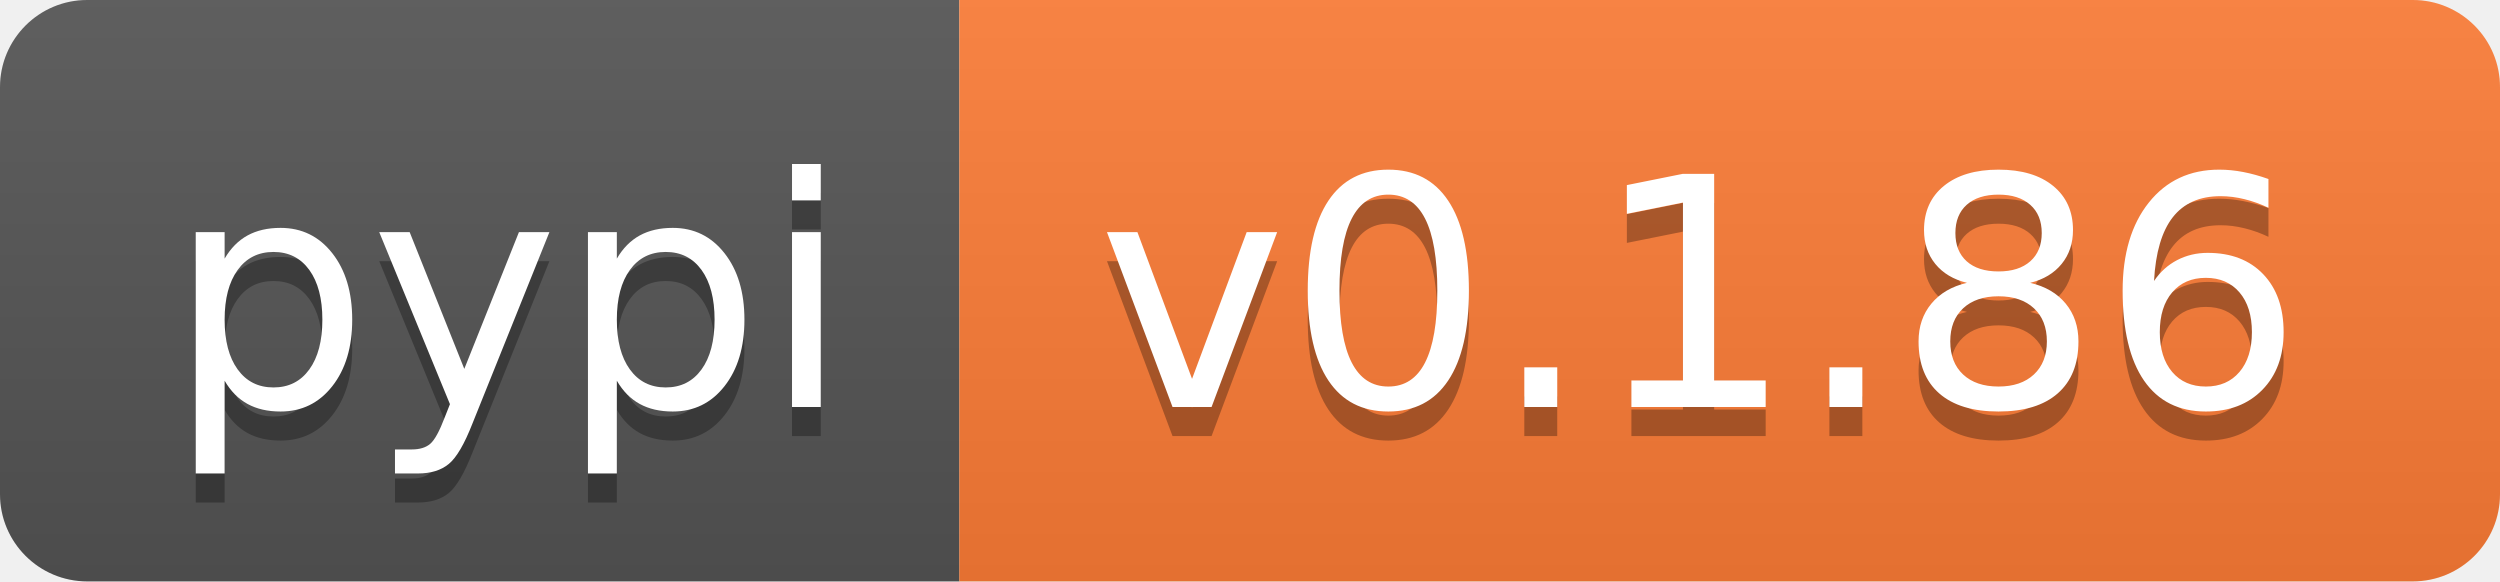
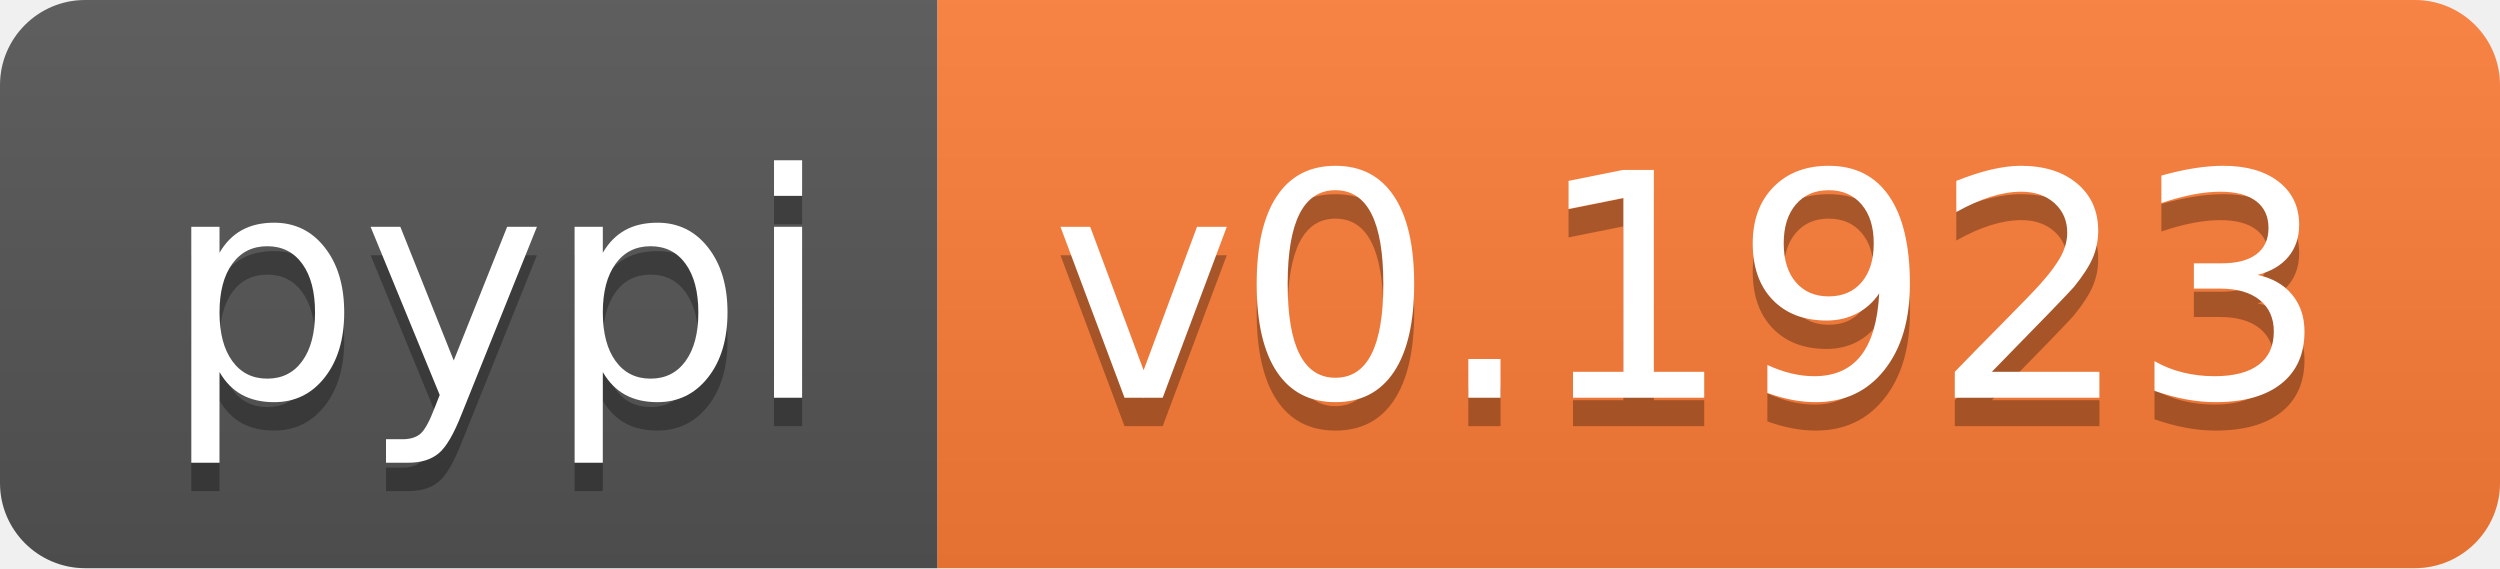
- <svg xmlns="http://www.w3.org/2000/svg" width="86" height="20">
+ <svg xmlns="http://www.w3.org/2000/svg" width="88" height="20">
  <linearGradient id="b" x2="0" y2="100%">
    <stop offset="0" stop-color="#bbb" stop-opacity=".1" />
    <stop offset="1" stop-opacity=".1" />
  </linearGradient>
  <clipPath id="a">
-     <rect width="86" height="20" rx="3" fill="#fff" />
+     <rect width="88" height="20" rx="3" fill="#fff" />
  </clipPath>
  <g clip-path="url(#a)">
    <path fill="#555" d="M0 0h33v20H0z" />
-     <path fill="#fe7d37" d="M33 0h53v20H33z" />
-     <path fill="url(#b)" d="M0 0h86v20H0z" />
+     <path fill="#fe7d37" d="M33 0h55v20H33z" />
+     <path fill="url(#b)" d="M0 0h88v20H0z" />
  </g>
  <g fill="#fff" text-anchor="middle" font-family="DejaVu Sans,Verdana,Geneva,sans-serif" font-size="110">
    <text x="175" y="150" fill="#010101" fill-opacity=".3" transform="scale(.1)" textLength="230">pypi</text>
    <text x="175" y="140" transform="scale(.1)" textLength="230">pypi</text>
-     <text x="585" y="150" fill="#010101" fill-opacity=".3" transform="scale(.1)" textLength="430">v0.1.86</text>
-     <text x="585" y="140" transform="scale(.1)" textLength="430">v0.1.86</text>
+     <text x="595" y="150" fill="#010101" fill-opacity=".3" transform="scale(.1)" textLength="450">v0.1923</text>
+     <text x="595" y="140" transform="scale(.1)" textLength="450">v0.1923</text>
  </g>
</svg>
